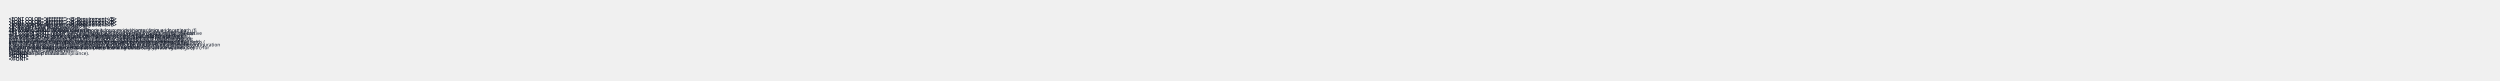
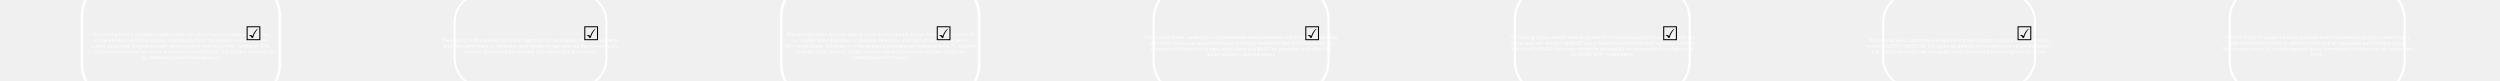
- <svg xmlns="http://www.w3.org/2000/svg" width="6270.40" height="201.71" viewBox="0 0 6270.40 201.71">
+ <svg xmlns="http://www.w3.org/2000/svg" width="6270.30" height="201.71" viewBox="0 0 6270.30 201.71">
  <defs>
    <symbol id="box" overflow="visible" viewBox="0,0,160,100">
      <rect x="1" y="1" width="158" height="98" fill="#00000000" stroke="#FFFFFF" stroke-width="2" />
    </symbol>
    <symbol id="double-box" overflow="visible" viewBox="0,0,160,100">
      <rect x="1" y="1" width="158" height="98" fill="#00000000" stroke="#FFFFFF" stroke-width="2" />
      <rect x="11" y="11" width="138" height="78" fill="#00000000" stroke="#FFFFFF" stroke-width="2" />
    </symbol>
    <symbol id="card" overflow="visible" viewBox="0,0,160,100">
      <path d="M1 99L159 99L159 35L125 1L1 1L1 99Z" fill="#00000000" stroke="#FFFFFF" stroke-width="2" />
      <path d="M125 1V35H159" fill="#00000000" stroke="#FFFFFF" stroke-width="2" />
    </symbol>
    <symbol id="class" overflow="visible" viewBox="0,0,160,100">
      <rect x="1" y="1" width="158" height="98" fill="#00000000" stroke="#FFFFFF" stroke-width="2" />
      <line x1="1" y1="25" x2="159" y2="25" stroke="#FFFFFF" stroke-width="2" />
    </symbol>
    <symbol id="component" overflow="visible" viewBox="0,0,160,100">
      <rect x="11" y="1" width="158" height="98" fill="#00000000" stroke="#FFFFFF" stroke-width="2" />
      <rect x="1" y="20" width="30" height="20" fill="#00000000" stroke="#FFFFFF" stroke-width="2" />
      <rect x="1" y="60" width="30" height="20" fill="#00000000" stroke="#FFFFFF" stroke-width="2" />
    </symbol>
    <symbol id="deployment" overflow="visible" viewBox="0,0,160,100">
      <rect x="1" y="1" width="158" height="98" fill="#00000000" stroke="#FFFFFF" stroke-width="2" />
      <rect x="11" y="11" width="10" height="20" fill="#00000000" stroke="#FFFFFF" stroke-width="2" />
      <rect x="11" y="41" width="10" height="20" fill="#00000000" stroke="#FFFFFF" stroke-width="2" />
      <rect x="11" y="71" width="10" height="20" fill="#00000000" stroke="#FFFFFF" stroke-width="2" />
      <rect x="141" y="11" width="10" height="20" fill="#00000000" stroke="#FFFFFF" stroke-width="2" />
      <rect x="141" y="41" width="10" height="20" fill="#00000000" stroke="#FFFFFF" stroke-width="2" />
      <rect x="141" y="71" width="10" height="20" fill="#00000000" stroke="#FFFFFF" stroke-width="2" />
    </symbol>
    <symbol id="diamond" overflow="visible" viewBox="0,0,160,100">
      <path d="M1 49L80 99L159 49L80 1L1 49Z" fill="#00000000" stroke="#FFFFFF" stroke-width="2" />
    </symbol>
    <symbol id="cylinder" overflow="visible" viewBox="0,0,160,100">
      <ellipse cx="80" cy="20" rx="79" ry="9" fill="#00000000" stroke="#FFFFFF" stroke-width="2" />
      <path d="M1 21V90" fill="#00000000" stroke="#FFFFFF" stroke-width="2" />
      <path d="M159 21V90" fill="#00000000" stroke="#FFFFFF" stroke-width="2" />
      <path d="M1 90A80 10 0 0 0 159 90" fill="#00000000" stroke="#FFFFFF" stroke-width="2" />
    </symbol>
    <symbol id="document" overflow="visible" viewBox="0,0,160,100">
      <path d="M1 90V1H159V90" fill="#00000000" stroke="#FFFFFF" stroke-width="2" />
      <path d="M1 90A40 10 0 0 0 80 90" fill="#00000000" stroke="#FFFFFF" stroke-width="2" />
      <path d="M159 90A40 10 0 0 0 80 90" fill="#00000000" stroke="#FFFFFF" stroke-width="2" />
    </symbol>
    <symbol id="folder" overflow="visible" viewBox="0,0,160,100">
      <path d="M1 99V15L10 1H50L60 15H159V99Z" fill="#00000000" stroke="#FFFFFF" stroke-width="2" />
    </symbol>
    <symbol id="octagon" overflow="visible" viewBox="0,0,160,100">
      <path d="M1 31V70L31 99H129L159 70V30L129 1H31Z" fill="#00000000" stroke="#FFFFFF" stroke-width="2" />
    </symbol>
    <symbol id="oval" overflow="visible" viewBox="0,0,160,100">
      <ellipse rx="79" ry="49" cx="80" cy="50" fill="#00000000" stroke="#FFFFFF" stroke-width="2" />
    </symbol>
    <symbol id="rounded-rectangle" overflow="visible" viewBox="0,0,160,100">
      <rect x="1" y="1" width="158" height="98" rx="30" ry="30" fill="#00000000" stroke="#FFFFFF" stroke-width="2" />
    </symbol>
    <symbol id="ruler" overflow="visible" viewBox="0,0,160,100">
      <rect x="1" y="1" width="158" height="98" fill="#00000000" stroke="#FFFFFF" stroke-width="2" />
      <path d="M10 1V5M20 1V10M30 1V5M40 1V15M50 1V5M60 1V10M70 1V5M80 1V15M90 1V5M100 1V10M110 1V5M120 1V15M130 1V5M140 1V10M150 1V5" stroke="#FFFFFF" stroke-width="2" />
      <path d="M1 20H159" stroke="#FFFFFF" stroke-width="2" />
    </symbol>
    <symbol id="interface" overflow="visible" viewBox="0,0,160,100">
      <path d="M41 99V1H31V99H119A50 50 0 0 0 119 1H41" stroke="#FFFFFF" stroke-width="2" />
      <rect x="1" y="20" width="30" height="10" fill="#00000000" stroke="#FFFFFF" stroke-width="2" />
      <rect x="1" y="70" width="30" height="10" fill="#00000000" stroke="#FFFFFF" stroke-width="2" />
    </symbol>
    <symbol id="trapezoid" overflow="visible" viewBox="0,0,160,100">
      <path d="M 0,100 20,0 h 120 l 20,100 z" fill="#00000000" stroke="#FFFFFF" stroke-width="2" />
    </symbol>
  </defs>
-   <rect x="16.00" y="85.71" width="100.00" height="100.00" fill="none" stroke="#FFF000000FFF" stroke-width="2.00" stroke-dasharray="5 5" />
-   <text x="22.00" y="61.71" text-anchor="start" font-family="Noto Sans" font-size="12.00" fill="#111827" dominant-baseline="middle">&lt;FONT COLOR="#FFFFFF"&gt;&lt;B&gt;Requirement&lt;/B&gt;</text>
-   <text x="22.00" y="76.11" text-anchor="start" font-family="Noto Sans" font-size="12.00" fill="#111827" dominant-baseline="middle">&lt;B&gt;Write Compact Agent Export&lt;/B&gt;</text>
-   <text x="22.00" y="90.51" text-anchor="start" font-family="Noto Sans" font-size="12.00" fill="#111827" dominant-baseline="middle">The tooling SHALL generate a single-file compact export suitable for agent consu</text>
-   <text x="22.00" y="104.91" text-anchor="start" font-family="Noto Sans" font-size="12.00" fill="#111827" dominant-baseline="middle">mption (AGENT-&amp;lt;MISSION_ID&amp;gt;.jsjson by default) by removing non-essential fields (</text>
-   <text x="22.00" y="119.31" text-anchor="start" font-family="Noto Sans" font-size="12.00" fill="#111827" dominant-baseline="middle">e.g., $schema, audit trail metadata) while preserving the card graph structure.</text>
-   <text x="22.00" y="133.71" text-anchor="start" font-family="Noto Sans" font-size="12.00" fill="#111827" dominant-baseline="middle">&lt;/FONT&gt;</text>
-   <rect x="16.00" y="85.71" width="100.00" height="100.00" fill="none" stroke="#FFF000000FFF" stroke-width="2.00" stroke-dasharray="5 5" />
-   <text x="22.00" y="54.51" text-anchor="start" font-family="Noto Sans" font-size="12.00" fill="#111827" dominant-baseline="middle">&lt;FONT COLOR="#FFFFFF"&gt;&lt;B&gt;Requirement&lt;/B&gt;</text>
-   <text x="22.00" y="68.91" text-anchor="start" font-family="Noto Sans" font-size="12.00" fill="#111827" dominant-baseline="middle">&lt;B&gt;Render View Diagrams&lt;/B&gt;</text>
-   <text x="22.00" y="83.31" text-anchor="start" font-family="Noto Sans" font-size="12.00" fill="#111827" dominant-baseline="middle">The tooling SHALL render view diagrams (DOT sources plus SVG output) for the can</text>
-   <text x="22.00" y="97.71" text-anchor="start" font-family="Noto Sans" font-size="12.00" fill="#111827" dominant-baseline="middle">onical view set. Rendering MUST use a Graphviz-compatible DOT renderer (default</text>
-   <text x="22.00" y="112.11" text-anchor="start" font-family="Noto Sans" font-size="12.00" fill="#111827" dominant-baseline="middle">&amp;apos;dot&amp;apos;) and SHOULD allow overriding the executable via environment configuration</text>
-   <text x="22.00" y="126.51" text-anchor="start" font-family="Noto Sans" font-size="12.00" fill="#111827" dominant-baseline="middle">(AURORA_DOT_COMMAND).</text>
-   <text x="22.00" y="140.91" text-anchor="start" font-family="Noto Sans" font-size="12.00" fill="#111827" dominant-baseline="middle">&lt;/FONT&gt;</text>
-   <rect x="16.00" y="85.71" width="100.00" height="100.00" fill="none" stroke="#FFF000000FFF" stroke-width="2.00" stroke-dasharray="5 5" />
-   <text x="22.00" y="47.31" text-anchor="start" font-family="Noto Sans" font-size="12.00" fill="#111827" dominant-baseline="middle">&lt;FONT COLOR="#FFFFFF"&gt;&lt;B&gt;Requirement&lt;/B&gt;</text>
-   <text x="22.00" y="61.71" text-anchor="start" font-family="Noto Sans" font-size="12.00" fill="#111827" dominant-baseline="middle">&lt;B&gt;Validate Models and Emit Diagnostics&lt;/B&gt;</text>
-   <text x="22.00" y="76.11" text-anchor="start" font-family="Noto Sans" font-size="12.00" fill="#111827" dominant-baseline="middle">The tooling SHALL validate loaded models for core invariants (unique ids, at lea</text>
-   <text x="22.00" y="90.51" text-anchor="start" font-family="Noto Sans" font-size="12.00" fill="#111827" dominant-baseline="middle">st one Mission, valid link targets, reachability from the mission root) and SHAL</text>
-   <text x="22.00" y="104.91" text-anchor="start" font-family="Noto Sans" font-size="12.00" fill="#111827" dominant-baseline="middle">L emit structured diagnostics with severity (error|warning|info). Validation SHA</text>
-   <text x="22.00" y="119.31" text-anchor="start" font-family="Noto Sans" font-size="12.00" fill="#111827" dominant-baseline="middle">LL fail the command when errors are present and SHOULD still surface warnings (e</text>
-   <text x="22.00" y="133.71" text-anchor="start" font-family="Noto Sans" font-size="12.00" fill="#111827" dominant-baseline="middle">.g., relationship matrix compliance).</text>
-   <text x="22.00" y="148.11" text-anchor="start" font-family="Noto Sans" font-size="12.00" fill="#111827" dominant-baseline="middle">&lt;/FONT&gt;</text>
-   <rect x="16.00" y="85.71" width="100.00" height="100.00" fill="none" stroke="#FFF000000FFF" stroke-width="2.00" stroke-dasharray="5 5" />
-   <text x="22.00" y="54.51" text-anchor="start" font-family="Noto Sans" font-size="12.00" fill="#111827" dominant-baseline="middle">&lt;FONT COLOR="#FFFFFF"&gt;&lt;B&gt;Requirement&lt;/B&gt;</text>
-   <text x="22.00" y="68.91" text-anchor="start" font-family="Noto Sans" font-size="12.00" fill="#111827" dominant-baseline="middle">&lt;B&gt;Bump Model Audit Versions&lt;/B&gt;</text>
-   <text x="22.00" y="83.31" text-anchor="start" font-family="Noto Sans" font-size="12.00" fill="#111827" dominant-baseline="middle">The CLI SHOULD support bumping model audit trail versions (patch, minor, major)</text>
-   <text x="22.00" y="97.71" text-anchor="start" font-family="Noto Sans" font-size="12.00" fill="#111827" dominant-baseline="middle">with deterministic edits to affected cards and an appended audit history entry.</text>
-   <text x="22.00" y="112.11" text-anchor="start" font-family="Noto Sans" font-size="12.00" fill="#111827" dominant-baseline="middle">The current aurora_cli surface exposes bump commands but does not yet implement</text>
-   <text x="22.00" y="126.51" text-anchor="start" font-family="Noto Sans" font-size="12.00" fill="#111827" dominant-baseline="middle">them.</text>
-   <text x="22.00" y="140.91" text-anchor="start" font-family="Noto Sans" font-size="12.00" fill="#111827" dominant-baseline="middle">&lt;/FONT&gt;</text>
-   <rect x="16.00" y="85.71" width="100.00" height="100.00" fill="none" stroke="#FFF000000FFF" stroke-width="2.00" stroke-dasharray="5 5" />
-   <text x="22.00" y="61.71" text-anchor="start" font-family="Noto Sans" font-size="12.00" fill="#111827" dominant-baseline="middle">&lt;FONT COLOR="#FFFFFF"&gt;&lt;B&gt;Requirement&lt;/B&gt;</text>
-   <text x="22.00" y="76.11" text-anchor="start" font-family="Noto Sans" font-size="12.00" fill="#111827" dominant-baseline="middle">&lt;B&gt;Embed Canonical Registries&lt;/B&gt;</text>
-   <text x="22.00" y="90.51" text-anchor="start" font-family="Noto Sans" font-size="12.00" fill="#111827" dominant-baseline="middle">The tooling SHALL embed canonical registries for card types, relationship verbs,</text>
-   <text x="22.00" y="104.91" text-anchor="start" font-family="Noto Sans" font-size="12.00" fill="#111827" dominant-baseline="middle">and view definitions so validation and rendering can operate deterministically</text>
-   <text x="22.00" y="119.31" text-anchor="start" font-family="Noto Sans" font-size="12.00" fill="#111827" dominant-baseline="middle">without depending on external instruction files at runtime.</text>
-   <text x="22.00" y="133.71" text-anchor="start" font-family="Noto Sans" font-size="12.00" fill="#111827" dominant-baseline="middle">&lt;/FONT&gt;</text>
-   <rect x="16.00" y="85.71" width="100.00" height="100.00" fill="none" stroke="#FFF000000FFF" stroke-width="2.00" stroke-dasharray="5 5" />
-   <text x="22.00" y="54.51" text-anchor="start" font-family="Noto Sans" font-size="12.00" fill="#111827" dominant-baseline="middle">&lt;FONT COLOR="#FFFFFF"&gt;&lt;B&gt;Requirement&lt;/B&gt;</text>
-   <text x="22.00" y="68.91" text-anchor="start" font-family="Noto Sans" font-size="12.00" fill="#111827" dominant-baseline="middle">&lt;B&gt;Render Card Markdown&lt;/B&gt;</text>
-   <text x="22.00" y="83.31" text-anchor="start" font-family="Noto Sans" font-size="12.00" fill="#111827" dominant-baseline="middle">The tooling SHALL render per-card Markdown documentation and a mission executive</text>
-   <text x="22.00" y="97.71" text-anchor="start" font-family="Noto Sans" font-size="12.00" fill="#111827" dominant-baseline="middle">summary into a user-specified output directory. Rendered files SHOULD mirror th</text>
-   <text x="22.00" y="112.11" text-anchor="start" font-family="Noto Sans" font-size="12.00" fill="#111827" dominant-baseline="middle">e source card layout (card-type subfolders) and MUST be produced only after the</text>
-   <text x="22.00" y="126.51" text-anchor="start" font-family="Noto Sans" font-size="12.00" fill="#111827" dominant-baseline="middle">model validates without errors.</text>
-   <text x="22.00" y="140.91" text-anchor="start" font-family="Noto Sans" font-size="12.00" fill="#111827" dominant-baseline="middle">&lt;/FONT&gt;</text>
-   <rect x="16.00" y="85.71" width="100.00" height="100.00" fill="none" stroke="#FFF000000FFF" stroke-width="2.00" stroke-dasharray="5 5" />
-   <text x="22.00" y="47.31" text-anchor="start" font-family="Noto Sans" font-size="12.00" fill="#111827" dominant-baseline="middle">&lt;FONT COLOR="#FFFFFF"&gt;&lt;B&gt;Requirement&lt;/B&gt;</text>
-   <text x="22.00" y="61.71" text-anchor="start" font-family="Noto Sans" font-size="12.00" fill="#111827" dominant-baseline="middle">&lt;B&gt;Discover and Load Models&lt;/B&gt;</text>
-   <text x="22.00" y="76.11" text-anchor="start" font-family="Noto Sans" font-size="12.00" fill="#111827" dominant-baseline="middle">The tooling SHALL discover one or more Aurora model homes from an input path (fi</text>
-   <text x="22.00" y="90.51" text-anchor="start" font-family="Noto Sans" font-size="12.00" fill="#111827" dominant-baseline="middle">le, model-home directory, or ancestor directory) and load all card files under e</text>
-   <text x="22.00" y="104.91" text-anchor="start" font-family="Noto Sans" font-size="12.00" fill="#111827" dominant-baseline="middle">ach model home. Discovery is schema-based (presence of Aurora.schema.*), support</text>
-   <text x="22.00" y="119.31" text-anchor="start" font-family="Noto Sans" font-size="12.00" fill="#111827" dominant-baseline="middle">s a direct child &amp;apos;aurora/&amp;apos; folder, and bounds directory walking (max depth) for</text>
-   <text x="22.00" y="133.71" text-anchor="start" font-family="Noto Sans" font-size="12.00" fill="#111827" dominant-baseline="middle">predictable performance.</text>
-   <text x="22.00" y="148.11" text-anchor="start" font-family="Noto Sans" font-size="12.00" fill="#111827" dominant-baseline="middle">&lt;/FONT&gt;</text>
+   <use href="#rounded-rectangle" x="-356.83" y="-56.28" width="1621.07" height="314.27" fill="#065f46" stroke="#FFFFFF" stroke-width="2.00" />
+   <text x="-292.83" y="100.86" font-size="48">☑️</text>
+   <text x="453.70" y="57.66" text-anchor="middle" font-family="'Noto Sans', Roboto, Verdana, system-ui, sans-serif" font-size="12.00" fill="#FFFFFF" dominant-baseline="middle">
+     <B>Requirement</B>
+   </text>
+   <text x="453.70" y="72.06" text-anchor="middle" font-family="'Noto Sans', Roboto, Verdana, system-ui, sans-serif" font-size="12.00" fill="#FFFFFF" dominant-baseline="middle">
+     <B>Validate Models and Emit Diagnostics</B>
+   </text>
+   <text x="453.70" y="86.46" text-anchor="middle" font-family="'Noto Sans', Roboto, Verdana, system-ui, sans-serif" font-size="12.00" fill="#FFFFFF" dominant-baseline="middle">The tooling SHALL validate loaded models for core invariants (unique ids, at lea</text>
+   <text x="453.70" y="100.86" text-anchor="middle" font-family="'Noto Sans', Roboto, Verdana, system-ui, sans-serif" font-size="12.00" fill="#FFFFFF" dominant-baseline="middle">st one Mission, valid link targets, reachability from the mission root) and SHAL</text>
+   <text x="453.70" y="115.26" text-anchor="middle" font-family="'Noto Sans', Roboto, Verdana, system-ui, sans-serif" font-size="12.00" fill="#FFFFFF" dominant-baseline="middle">L emit structured diagnostics with severity (error|warning|info). Validation SHA</text>
+   <text x="453.70" y="129.66" text-anchor="middle" font-family="'Noto Sans', Roboto, Verdana, system-ui, sans-serif" font-size="12.00" fill="#FFFFFF" dominant-baseline="middle">LL fail the command when errors are present and SHOULD still surface warnings (e</text>
+   <text x="453.70" y="144.06" text-anchor="middle" font-family="'Noto Sans', Roboto, Verdana, system-ui, sans-serif" font-size="12.00" fill="#FFFFFF" dominant-baseline="middle">.g., relationship matrix compliance).</text>
+   <use href="#rounded-rectangle" x="550.23" y="-19.62" width="1560.93" height="240.95" fill="#065f46" stroke="#FFFFFF" stroke-width="2.00" />
+   <text x="614.23" y="100.86" font-size="48">☑️</text>
+   <text x="1330.70" y="72.06" text-anchor="middle" font-family="'Noto Sans', Roboto, Verdana, system-ui, sans-serif" font-size="12.00" fill="#FFFFFF" dominant-baseline="middle">
+     <B>Requirement</B>
+   </text>
+   <text x="1330.70" y="86.46" text-anchor="middle" font-family="'Noto Sans', Roboto, Verdana, system-ui, sans-serif" font-size="12.00" fill="#FFFFFF" dominant-baseline="middle">
+     <B>Embed Canonical Registries</B>
+   </text>
+   <text x="1330.70" y="100.86" text-anchor="middle" font-family="'Noto Sans', Roboto, Verdana, system-ui, sans-serif" font-size="12.00" fill="#FFFFFF" dominant-baseline="middle">The tooling SHALL embed canonical registries for card types, relationship verbs,</text>
+   <text x="1330.70" y="115.26" text-anchor="middle" font-family="'Noto Sans', Roboto, Verdana, system-ui, sans-serif" font-size="12.00" fill="#FFFFFF" dominant-baseline="middle">and view definitions so validation and rendering can operate deterministically</text>
+   <text x="1330.70" y="129.66" text-anchor="middle" font-family="'Noto Sans', Roboto, Verdana, system-ui, sans-serif" font-size="12.00" fill="#FFFFFF" dominant-baseline="middle">without depending on external instruction files at runtime.</text>
+   <use href="#rounded-rectangle" x="1397.17" y="-56.28" width="1621.07" height="314.27" fill="#065f46" stroke="#FFFFFF" stroke-width="2.00" />
+   <text x="1461.17" y="100.86" font-size="48">☑️</text>
+   <text x="2207.70" y="57.66" text-anchor="middle" font-family="'Noto Sans', Roboto, Verdana, system-ui, sans-serif" font-size="12.00" fill="#FFFFFF" dominant-baseline="middle">
+     <B>Requirement</B>
+   </text>
+   <text x="2207.70" y="72.06" text-anchor="middle" font-family="'Noto Sans', Roboto, Verdana, system-ui, sans-serif" font-size="12.00" fill="#FFFFFF" dominant-baseline="middle">
+     <B>Discover and Load Models</B>
+   </text>
+   <text x="2207.70" y="86.46" text-anchor="middle" font-family="'Noto Sans', Roboto, Verdana, system-ui, sans-serif" font-size="12.00" fill="#FFFFFF" dominant-baseline="middle">The tooling SHALL discover one or more Aurora model homes from an input path (fi</text>
+   <text x="2207.70" y="100.86" text-anchor="middle" font-family="'Noto Sans', Roboto, Verdana, system-ui, sans-serif" font-size="12.00" fill="#FFFFFF" dominant-baseline="middle">le, model-home directory, or ancestor directory) and load all card files under e</text>
+   <text x="2207.70" y="115.26" text-anchor="middle" font-family="'Noto Sans', Roboto, Verdana, system-ui, sans-serif" font-size="12.00" fill="#FFFFFF" dominant-baseline="middle">ach model home. Discovery is schema-based (presence of Aurora.schema.*), support</text>
+   <text x="2207.70" y="129.66" text-anchor="middle" font-family="'Noto Sans', Roboto, Verdana, system-ui, sans-serif" font-size="12.00" fill="#FFFFFF" dominant-baseline="middle">s a direct child 'aurora/' folder, and bounds directory walking (max depth) for</text>
+   <text x="2207.70" y="144.06" text-anchor="middle" font-family="'Noto Sans', Roboto, Verdana, system-ui, sans-serif" font-size="12.00" fill="#FFFFFF" dominant-baseline="middle">predictable performance.</text>
+   <use href="#rounded-rectangle" x="2281.17" y="-37.94" width="1663.07" height="277.60" fill="#065f46" stroke="#FFFFFF" stroke-width="2.00" />
+   <text x="2345.17" y="100.86" font-size="48">☑️</text>
+   <text x="3112.70" y="64.86" text-anchor="middle" font-family="'Noto Sans', Roboto, Verdana, system-ui, sans-serif" font-size="12.00" fill="#FFFFFF" dominant-baseline="middle">
+     <B>Requirement</B>
+   </text>
+   <text x="3112.70" y="79.26" text-anchor="middle" font-family="'Noto Sans', Roboto, Verdana, system-ui, sans-serif" font-size="12.00" fill="#FFFFFF" dominant-baseline="middle">
+     <B>Render Card Markdown</B>
+   </text>
+   <text x="3112.70" y="93.66" text-anchor="middle" font-family="'Noto Sans', Roboto, Verdana, system-ui, sans-serif" font-size="12.00" fill="#FFFFFF" dominant-baseline="middle">The tooling SHALL render per-card Markdown documentation and a mission executive</text>
+   <text x="3112.70" y="108.06" text-anchor="middle" font-family="'Noto Sans', Roboto, Verdana, system-ui, sans-serif" font-size="12.00" fill="#FFFFFF" dominant-baseline="middle">summary into a user-specified output directory. Rendered files SHOULD mirror th</text>
+   <text x="3112.70" y="122.46" text-anchor="middle" font-family="'Noto Sans', Roboto, Verdana, system-ui, sans-serif" font-size="12.00" fill="#FFFFFF" dominant-baseline="middle">e source card layout (card-type subfolders) and MUST be produced only after the</text>
+   <text x="3112.70" y="136.86" text-anchor="middle" font-family="'Noto Sans', Roboto, Verdana, system-ui, sans-serif" font-size="12.00" fill="#FFFFFF" dominant-baseline="middle">model validates without errors.</text>
+   <use href="#rounded-rectangle" x="3205.50" y="-37.94" width="1626.40" height="277.60" fill="#065f46" stroke="#FFFFFF" stroke-width="2.00" />
+   <text x="3269.50" y="100.86" font-size="48">☑️</text>
+   <text x="4018.70" y="64.86" text-anchor="middle" font-family="'Noto Sans', Roboto, Verdana, system-ui, sans-serif" font-size="12.00" fill="#FFFFFF" dominant-baseline="middle">
+     <B>Requirement</B>
+   </text>
+   <text x="4018.70" y="79.26" text-anchor="middle" font-family="'Noto Sans', Roboto, Verdana, system-ui, sans-serif" font-size="12.00" fill="#FFFFFF" dominant-baseline="middle">
+     <B>Render View Diagrams</B>
+   </text>
+   <text x="4018.70" y="93.66" text-anchor="middle" font-family="'Noto Sans', Roboto, Verdana, system-ui, sans-serif" font-size="12.00" fill="#FFFFFF" dominant-baseline="middle">The tooling SHALL render view diagrams (DOT sources plus SVG output) for the can</text>
+   <text x="4018.70" y="108.06" text-anchor="middle" font-family="'Noto Sans', Roboto, Verdana, system-ui, sans-serif" font-size="12.00" fill="#FFFFFF" dominant-baseline="middle">onical view set. Rendering MUST use a Graphviz-compatible DOT renderer (default</text>
+   <text x="4018.70" y="122.46" text-anchor="middle" font-family="'Noto Sans', Roboto, Verdana, system-ui, sans-serif" font-size="12.00" fill="#FFFFFF" dominant-baseline="middle">'dot') and SHOULD allow overriding the executable via environment configuration</text>
+   <text x="4018.70" y="136.86" text-anchor="middle" font-family="'Noto Sans', Roboto, Verdana, system-ui, sans-serif" font-size="12.00" fill="#FFFFFF" dominant-baseline="middle">(AURORA_DOT_COMMAND).</text>
+   <use href="#rounded-rectangle" x="4103.17" y="-19.62" width="1621.07" height="240.95" fill="#065f46" stroke="#FFFFFF" stroke-width="2.00" />
+   <text x="4167.17" y="100.86" font-size="48">☑️</text>
+   <text x="4913.70" y="72.06" text-anchor="middle" font-family="'Noto Sans', Roboto, Verdana, system-ui, sans-serif" font-size="12.00" fill="#FFFFFF" dominant-baseline="middle">
+     <B>Requirement</B>
+   </text>
+   <text x="4913.70" y="86.46" text-anchor="middle" font-family="'Noto Sans', Roboto, Verdana, system-ui, sans-serif" font-size="12.00" fill="#FFFFFF" dominant-baseline="middle">
+     <B>Write Compact Agent Export</B>
+   </text>
+   <text x="4913.70" y="100.86" text-anchor="middle" font-family="'Noto Sans', Roboto, Verdana, system-ui, sans-serif" font-size="12.00" fill="#FFFFFF" dominant-baseline="middle">The tooling SHALL generate a single-file compact export suitable for agent consu</text>
+   <text x="4913.70" y="115.26" text-anchor="middle" font-family="'Noto Sans', Roboto, Verdana, system-ui, sans-serif" font-size="12.00" fill="#FFFFFF" dominant-baseline="middle">mption (AGENT-&lt;MISSION_ID&gt;.jsjson by default) by removing non-essential fields (</text>
+   <text x="4913.70" y="129.66" text-anchor="middle" font-family="'Noto Sans', Roboto, Verdana, system-ui, sans-serif" font-size="12.00" fill="#FFFFFF" dominant-baseline="middle">e.g., $schema, audit trail metadata) while preserving the card graph structure.</text>
+   <use href="#rounded-rectangle" x="4991.97" y="-37.94" width="1639.47" height="277.60" fill="#065f46" stroke="#FFFFFF" stroke-width="2.00" />
+   <text x="5055.97" y="100.86" font-size="48">☑️</text>
+   <text x="5811.70" y="64.86" text-anchor="middle" font-family="'Noto Sans', Roboto, Verdana, system-ui, sans-serif" font-size="12.00" fill="#FFFFFF" dominant-baseline="middle">
+     <B>Requirement</B>
+   </text>
+   <text x="5811.70" y="79.26" text-anchor="middle" font-family="'Noto Sans', Roboto, Verdana, system-ui, sans-serif" font-size="12.00" fill="#FFFFFF" dominant-baseline="middle">
+     <B>Bump Model Audit Versions</B>
+   </text>
+   <text x="5811.70" y="93.66" text-anchor="middle" font-family="'Noto Sans', Roboto, Verdana, system-ui, sans-serif" font-size="12.00" fill="#FFFFFF" dominant-baseline="middle">The CLI SHOULD support bumping model audit trail versions (patch, minor, major)</text>
+   <text x="5811.70" y="108.06" text-anchor="middle" font-family="'Noto Sans', Roboto, Verdana, system-ui, sans-serif" font-size="12.00" fill="#FFFFFF" dominant-baseline="middle">with deterministic edits to affected cards and an appended audit history entry.</text>
+   <text x="5811.70" y="122.46" text-anchor="middle" font-family="'Noto Sans', Roboto, Verdana, system-ui, sans-serif" font-size="12.00" fill="#FFFFFF" dominant-baseline="middle">The current aurora_cli surface exposes bump commands but does not yet implement</text>
+   <text x="5811.70" y="136.86" text-anchor="middle" font-family="'Noto Sans', Roboto, Verdana, system-ui, sans-serif" font-size="12.00" fill="#FFFFFF" dominant-baseline="middle">them.</text>
</svg>
